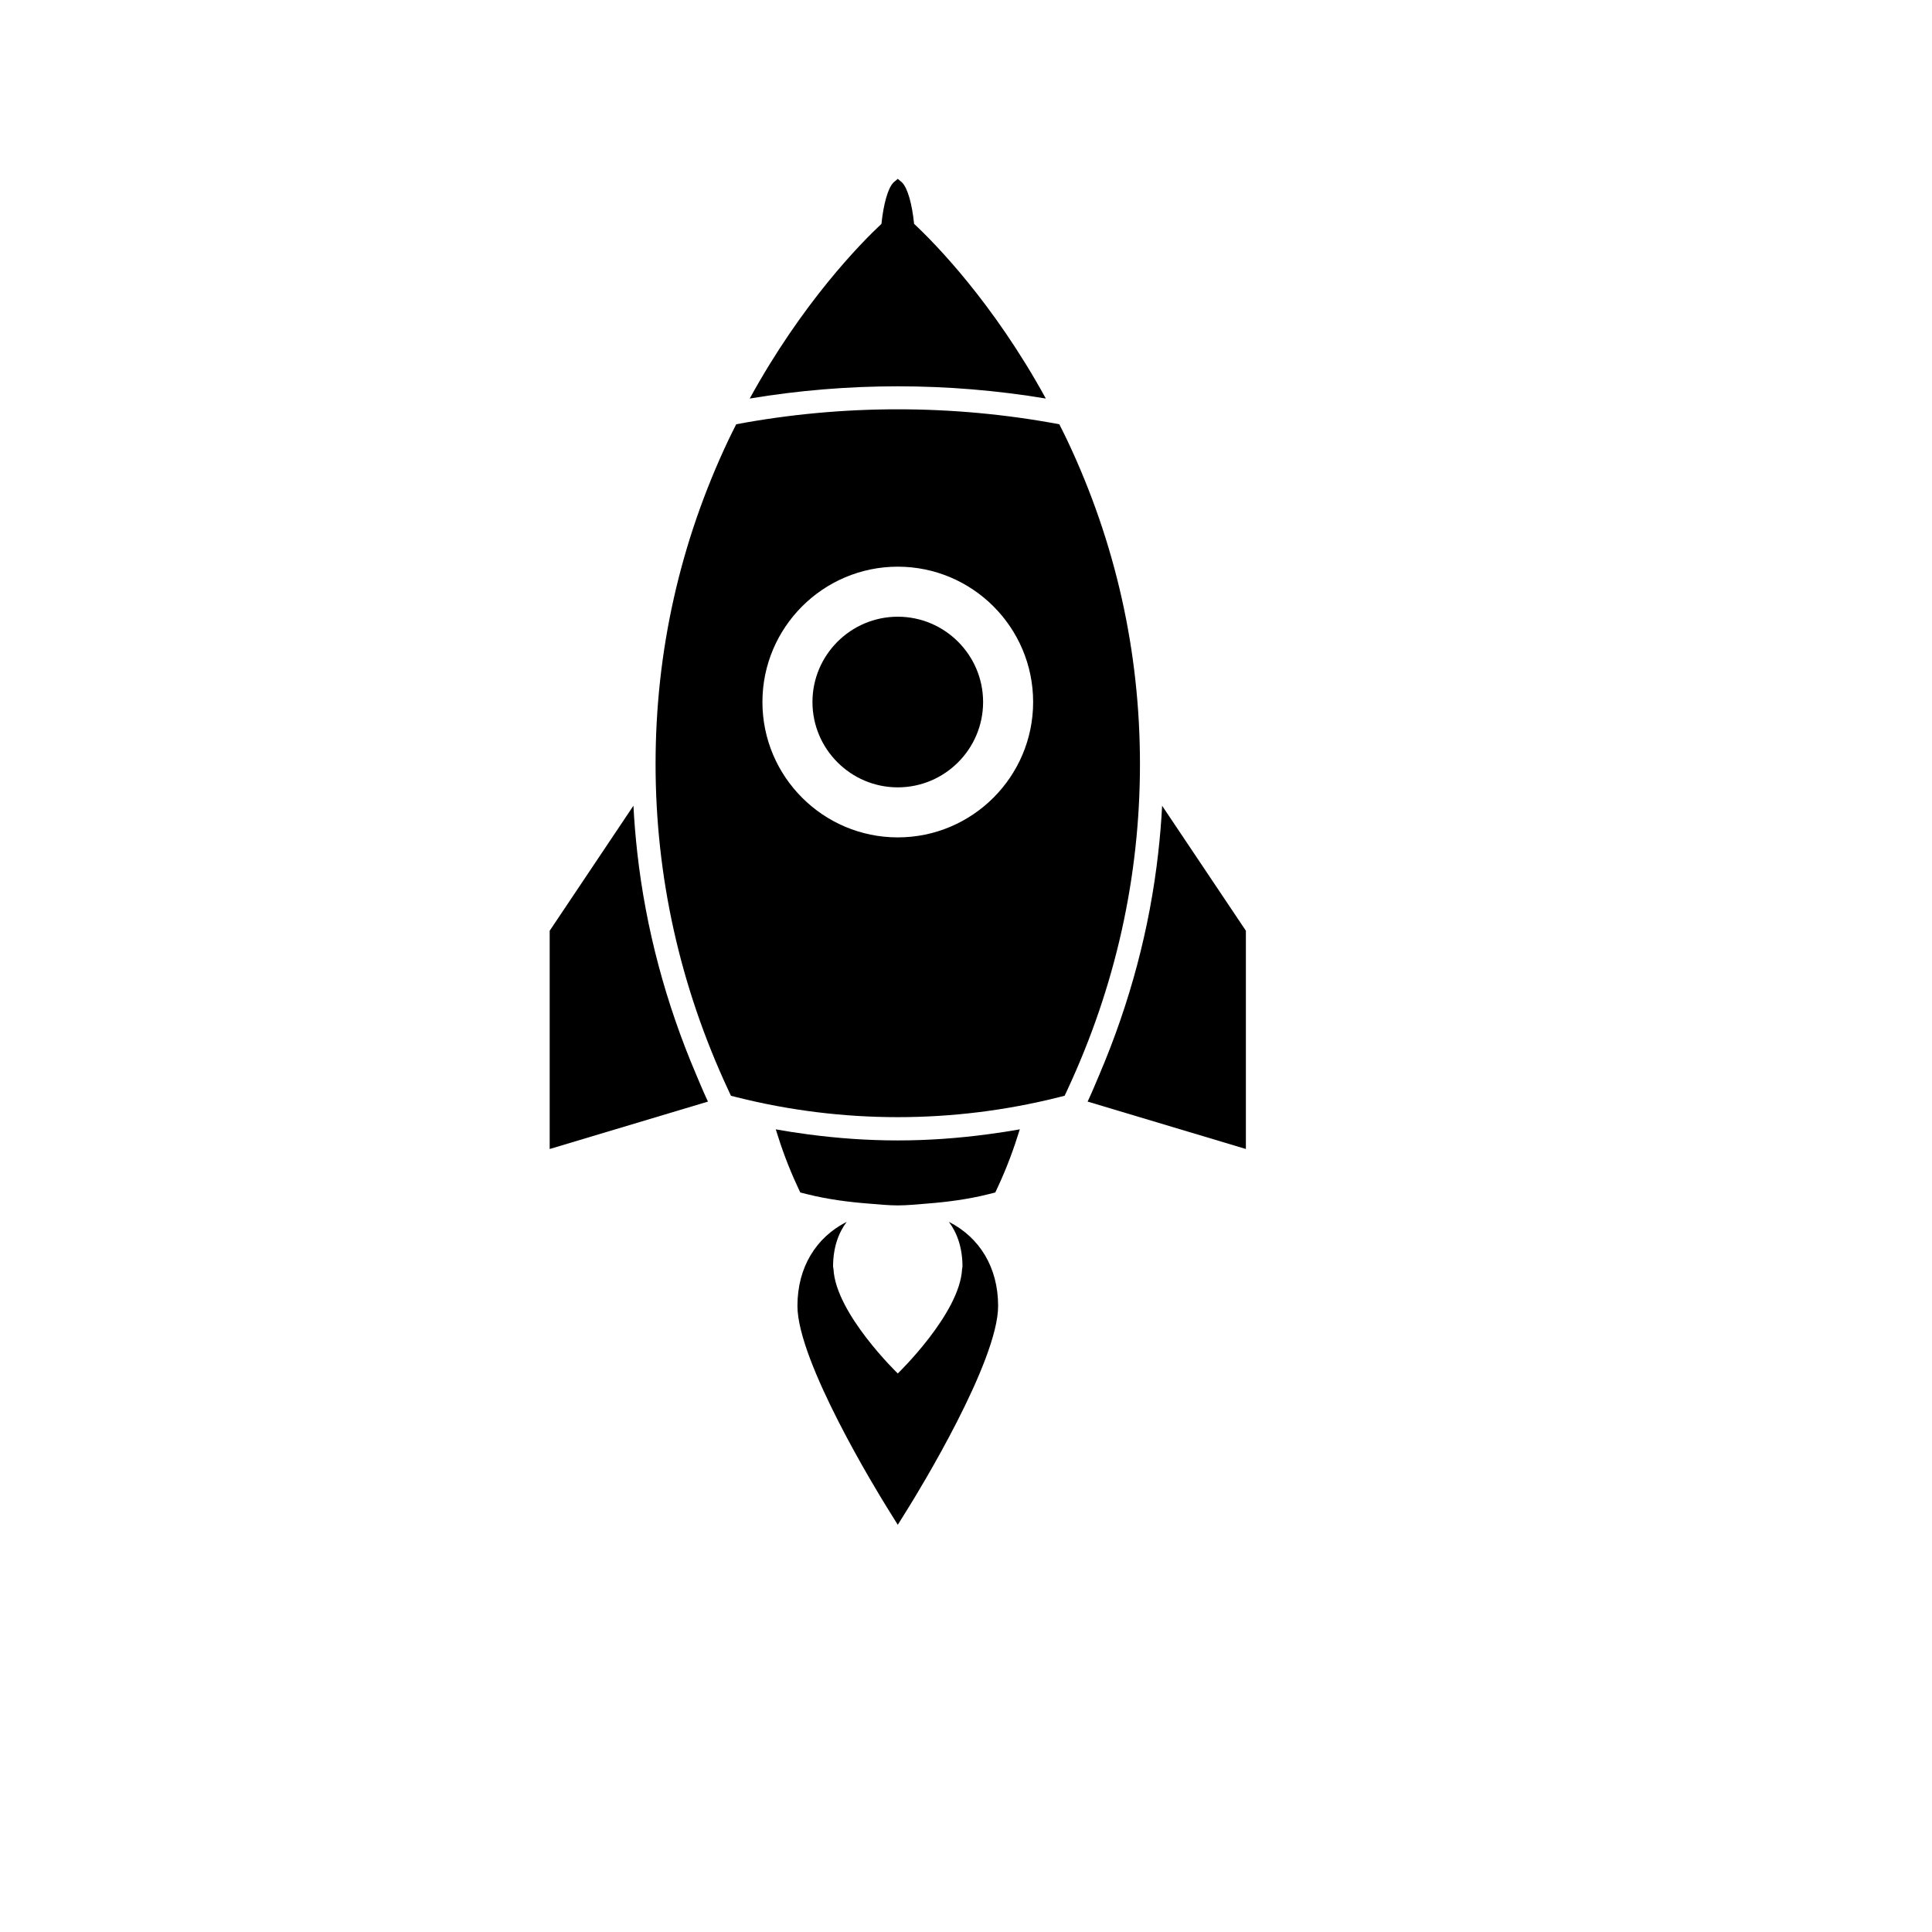
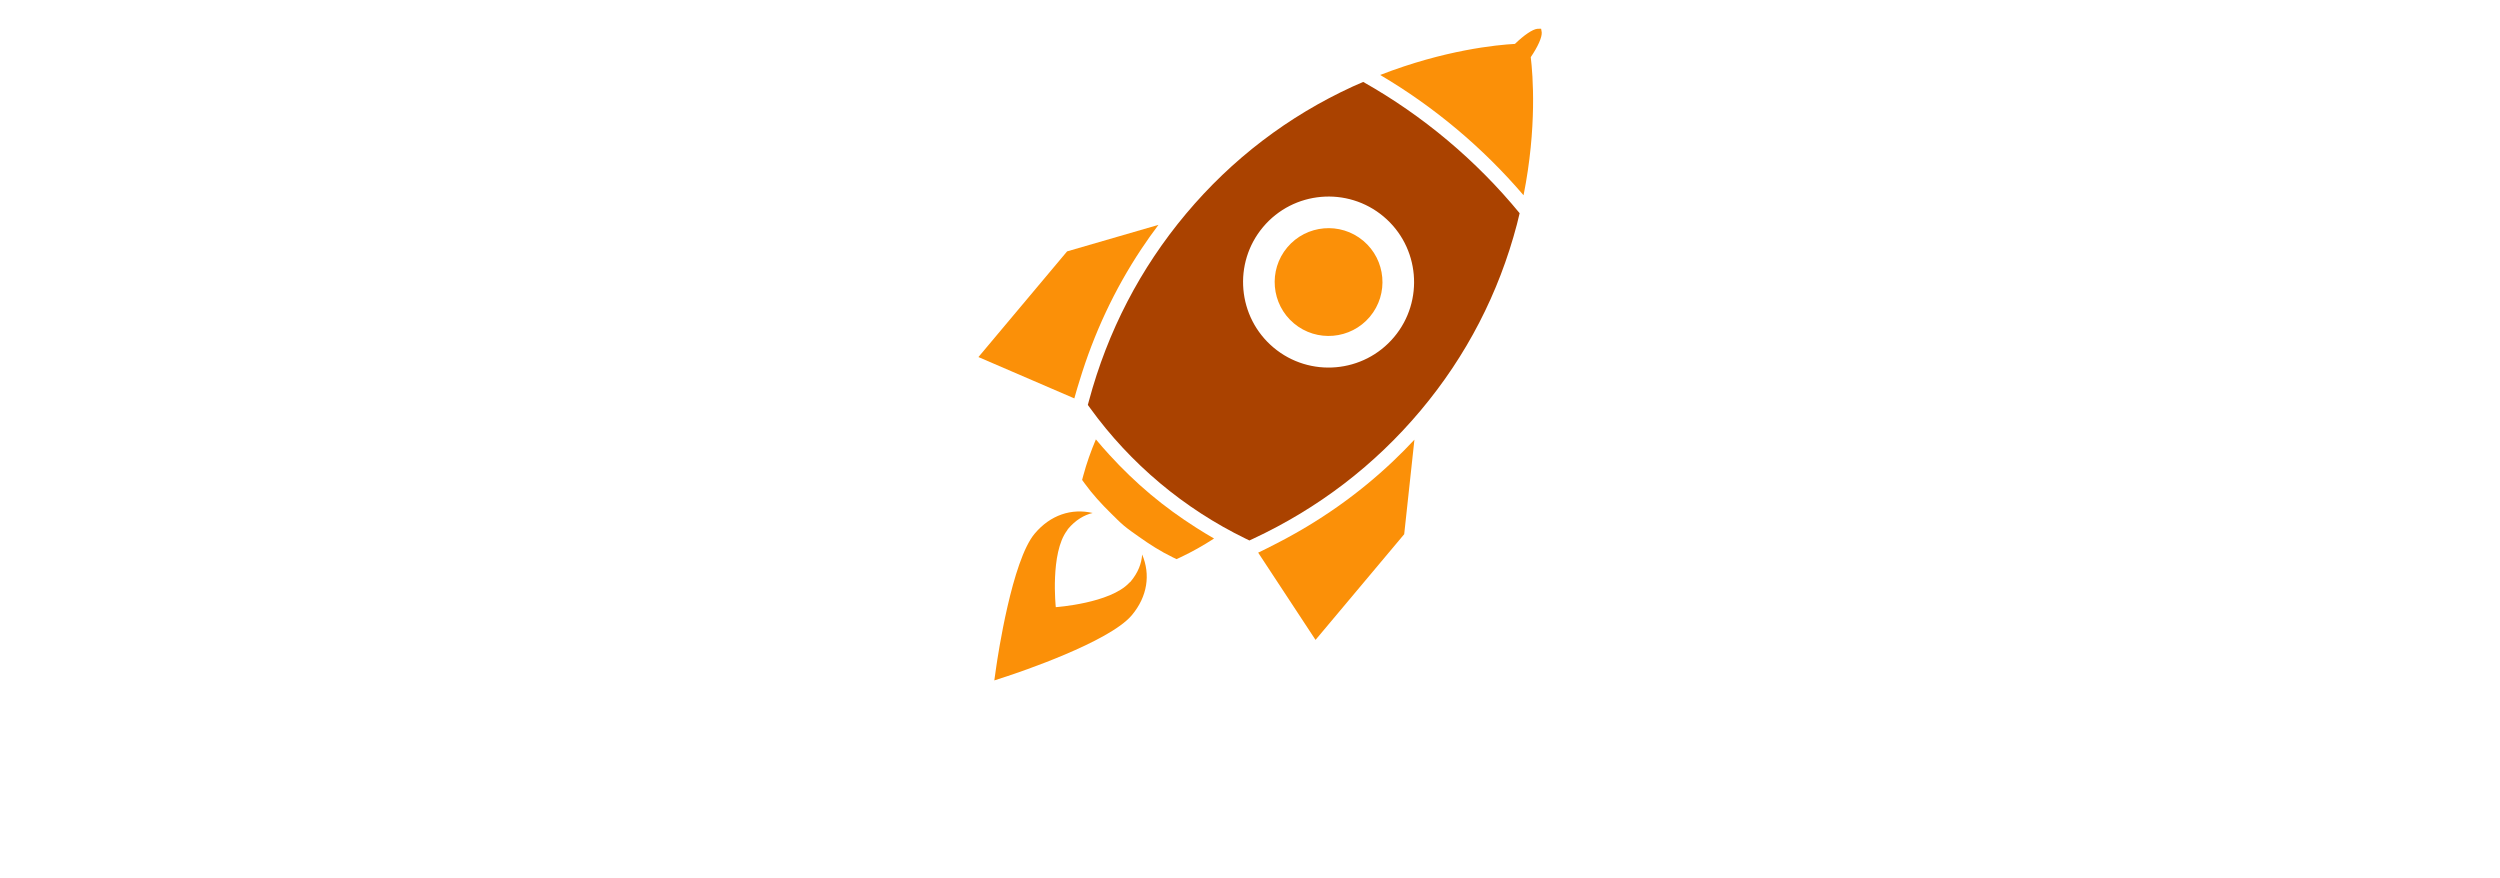
- <svg xmlns="http://www.w3.org/2000/svg" version="1.1" id="Calque_1" x="0px" y="0px" width="56.693px" height="56.693px" viewBox="2.835 -5.669 56.693 76.536" enable-background="new 0 0 56.693 56.693" xml:space="preserve">
-   <g>
-     <path d="M30.503,42.734c0.333,0.446,0.539,1.035,0.539,1.771c0,0.032-0.014,0.067-0.016,0.099   c-0.088,1.766-2.547,4.137-2.547,4.137s-2.459-2.371-2.547-4.137c-0.002-0.032-0.016-0.067-0.016-0.099   c0-0.737,0.206-1.325,0.539-1.771c-1.208,0.613-1.951,1.794-1.951,3.331c0,2.207,3.168,7.372,3.529,7.954l0.446,0.717l0.446-0.717   c0.361-0.582,3.529-5.747,3.529-7.954C32.454,44.529,31.711,43.347,30.503,42.734z" />
-     <path d="M28.477,39.509c-1.189,0-2.377-0.084-3.556-0.241c-0.426-0.057-0.852-0.121-1.276-0.198   c0.235,0.765,0.514,1.519,0.856,2.252l0.116,0.249l0.267,0.067c0.807,0.202,1.632,0.311,2.462,0.375   c0.377,0.029,0.754,0.07,1.133,0.07s0.755-0.041,1.133-0.07c0.83-0.064,1.656-0.172,2.463-0.375l0.267-0.067l0.116-0.25   c0.341-0.734,0.62-1.488,0.855-2.252c-0.423,0.077-0.849,0.14-1.275,0.197C30.857,39.424,29.667,39.509,28.477,39.509z" />
-     <path d="M38.951,26.251c-0.032,0.619-0.083,1.234-0.152,1.847c-0.338,3.021-1.125,5.966-2.335,8.806   c-0.142,0.334-0.279,0.668-0.433,0.999l-0.032,0.067l6.27,1.878v-8.646L38.951,26.251z" />
-     <path d="M20.494,36.904c-1.211-2.84-1.998-5.787-2.336-8.807c-0.068-0.613-0.119-1.229-0.151-1.848l-3.318,4.954v8.646l6.271-1.879   l-0.032-0.067C20.773,37.573,20.636,37.237,20.494,36.904z" />
-     <path d="M34.344,10.119c-2.086-3.804-4.4-6.156-5.218-6.92c-0.083-0.802-0.258-1.414-0.473-1.634   c-0.021-0.022-0.042-0.041-0.064-0.055l-0.11-0.094l-0.11,0.094c-0.022,0.014-0.043,0.033-0.064,0.055   c-0.215,0.221-0.389,0.832-0.473,1.634c-0.818,0.765-3.131,3.116-5.218,6.92C26.492,9.473,30.465,9.473,34.344,10.119z" />
-     <path d="M28.479,18.762c-1.864,0-3.38,1.517-3.38,3.38s1.517,3.38,3.38,3.38s3.38-1.517,3.38-3.38S30.342,18.762,28.479,18.762z" />
-     <path d="M35.195,11.779c-0.104-0.22-0.211-0.429-0.317-0.641c-4.222-0.79-8.578-0.79-12.799,0   c-0.106,0.212-0.214,0.421-0.317,0.641c-1.91,4.04-2.878,8.352-2.878,12.819c0,4.469,0.97,8.814,2.881,12.916l0.105,0.226   l0.243,0.061c2.078,0.522,4.22,0.786,6.364,0.786c0.001,0,0.001,0,0.001,0c2.145,0,4.288-0.265,6.368-0.787l0.243-0.061   l0.105-0.226c1.91-4.099,2.879-8.444,2.879-12.915C38.073,20.131,37.105,15.818,35.195,11.779z M28.479,27.504   c-2.957,0-5.362-2.406-5.362-5.362s2.405-5.362,5.362-5.362s5.362,2.405,5.362,5.362S31.435,27.504,28.479,27.504z" />
+ <svg xmlns="http://www.w3.org/2000/svg" version="1.1" id="Calque_1" x="0px" y="0px" viewBox="-50.835 6 156.693 55" enable-background="new 0 0 56.693 56.693" xml:space="preserve">
+   <g transform="rotate(40 28.3465 28.3465)">
+     <path fill="rgb(251,144,8)" d="M30.503,42.734c0.333,0.446,0.539,1.035,0.539,1.771c0,0.032-0.014,0.067-0.016,0.099   c-0.088,1.766-2.547,4.137-2.547,4.137s-2.459-2.371-2.547-4.137c-0.002-0.032-0.016-0.067-0.016-0.099   c0-0.737,0.206-1.325,0.539-1.771c-1.208,0.613-1.951,1.794-1.951,3.331c0,2.207,3.168,7.372,3.529,7.954l0.446,0.717l0.446-0.717   c0.361-0.582,3.529-5.747,3.529-7.954C32.454,44.529,31.711,43.347,30.503,42.734z" />
+     <path fill="rgb(251,144,8)" d="M28.477,39.509c-1.189,0-2.377-0.084-3.556-0.241c-0.426-0.057-0.852-0.121-1.276-0.198   c0.235,0.765,0.514,1.519,0.856,2.252l0.116,0.249l0.267,0.067c0.807,0.202,1.632,0.311,2.462,0.375   c0.377,0.029,0.754,0.07,1.133,0.07s0.755-0.041,1.133-0.07c0.83-0.064,1.656-0.172,2.463-0.375l0.267-0.067l0.116-0.25   c0.341-0.734,0.62-1.488,0.855-2.252c-0.423,0.077-0.849,0.14-1.275,0.197C30.857,39.424,29.667,39.509,28.477,39.509z" />
+     <path fill="rgb(251,144,8)" d="M38.951,26.251c-0.032,0.619-0.083,1.234-0.152,1.847c-0.338,3.021-1.125,5.966-2.335,8.806   c-0.142,0.334-0.279,0.668-0.433,0.999l-0.032,0.067l6.27,1.878v-8.646L38.951,26.251z" />
+     <path fill="rgb(251,144,8)" d="M20.494,36.904c-1.211-2.84-1.998-5.787-2.336-8.807c-0.068-0.613-0.119-1.229-0.151-1.848l-3.318,4.954v8.646l6.271-1.879   l-0.032-0.067C20.773,37.573,20.636,37.237,20.494,36.904z" />
+     <path fill="rgb(251,144,8)" d="M34.344,10.119c-2.086-3.804-4.4-6.156-5.218-6.92c-0.083-0.802-0.258-1.414-0.473-1.634   c-0.021-0.022-0.042-0.041-0.064-0.055l-0.11-0.094l-0.11,0.094c-0.022,0.014-0.043,0.033-0.064,0.055   c-0.215,0.221-0.389,0.832-0.473,1.634c-0.818,0.765-3.131,3.116-5.218,6.92C26.492,9.473,30.465,9.473,34.344,10.119z" />
+     <path fill="rgb(251,144,8)" d="M28.479,18.762c-1.864,0-3.38,1.517-3.38,3.38s1.517,3.38,3.38,3.38s3.38-1.517,3.38-3.38S30.342,18.762,28.479,18.762z" />
+     <path fill="rgb(170,66,0)" d="M35.195,11.779c-0.104-0.22-0.211-0.429-0.317-0.641c-4.222-0.79-8.578-0.79-12.799,0   c-0.106,0.212-0.214,0.421-0.317,0.641c-1.91,4.04-2.878,8.352-2.878,12.819c0,4.469,0.97,8.814,2.881,12.916l0.105,0.226   l0.243,0.061c2.078,0.522,4.22,0.786,6.364,0.786c0.001,0,0.001,0,0.001,0c2.145,0,4.288-0.265,6.368-0.787l0.243-0.061   l0.105-0.226c1.91-4.099,2.879-8.444,2.879-12.915C38.073,20.131,37.105,15.818,35.195,11.779z M28.479,27.504   c-2.957,0-5.362-2.406-5.362-5.362s2.405-5.362,5.362-5.362s5.362,2.405,5.362,5.362S31.435,27.504,28.479,27.504z" />
  </g>
</svg>
